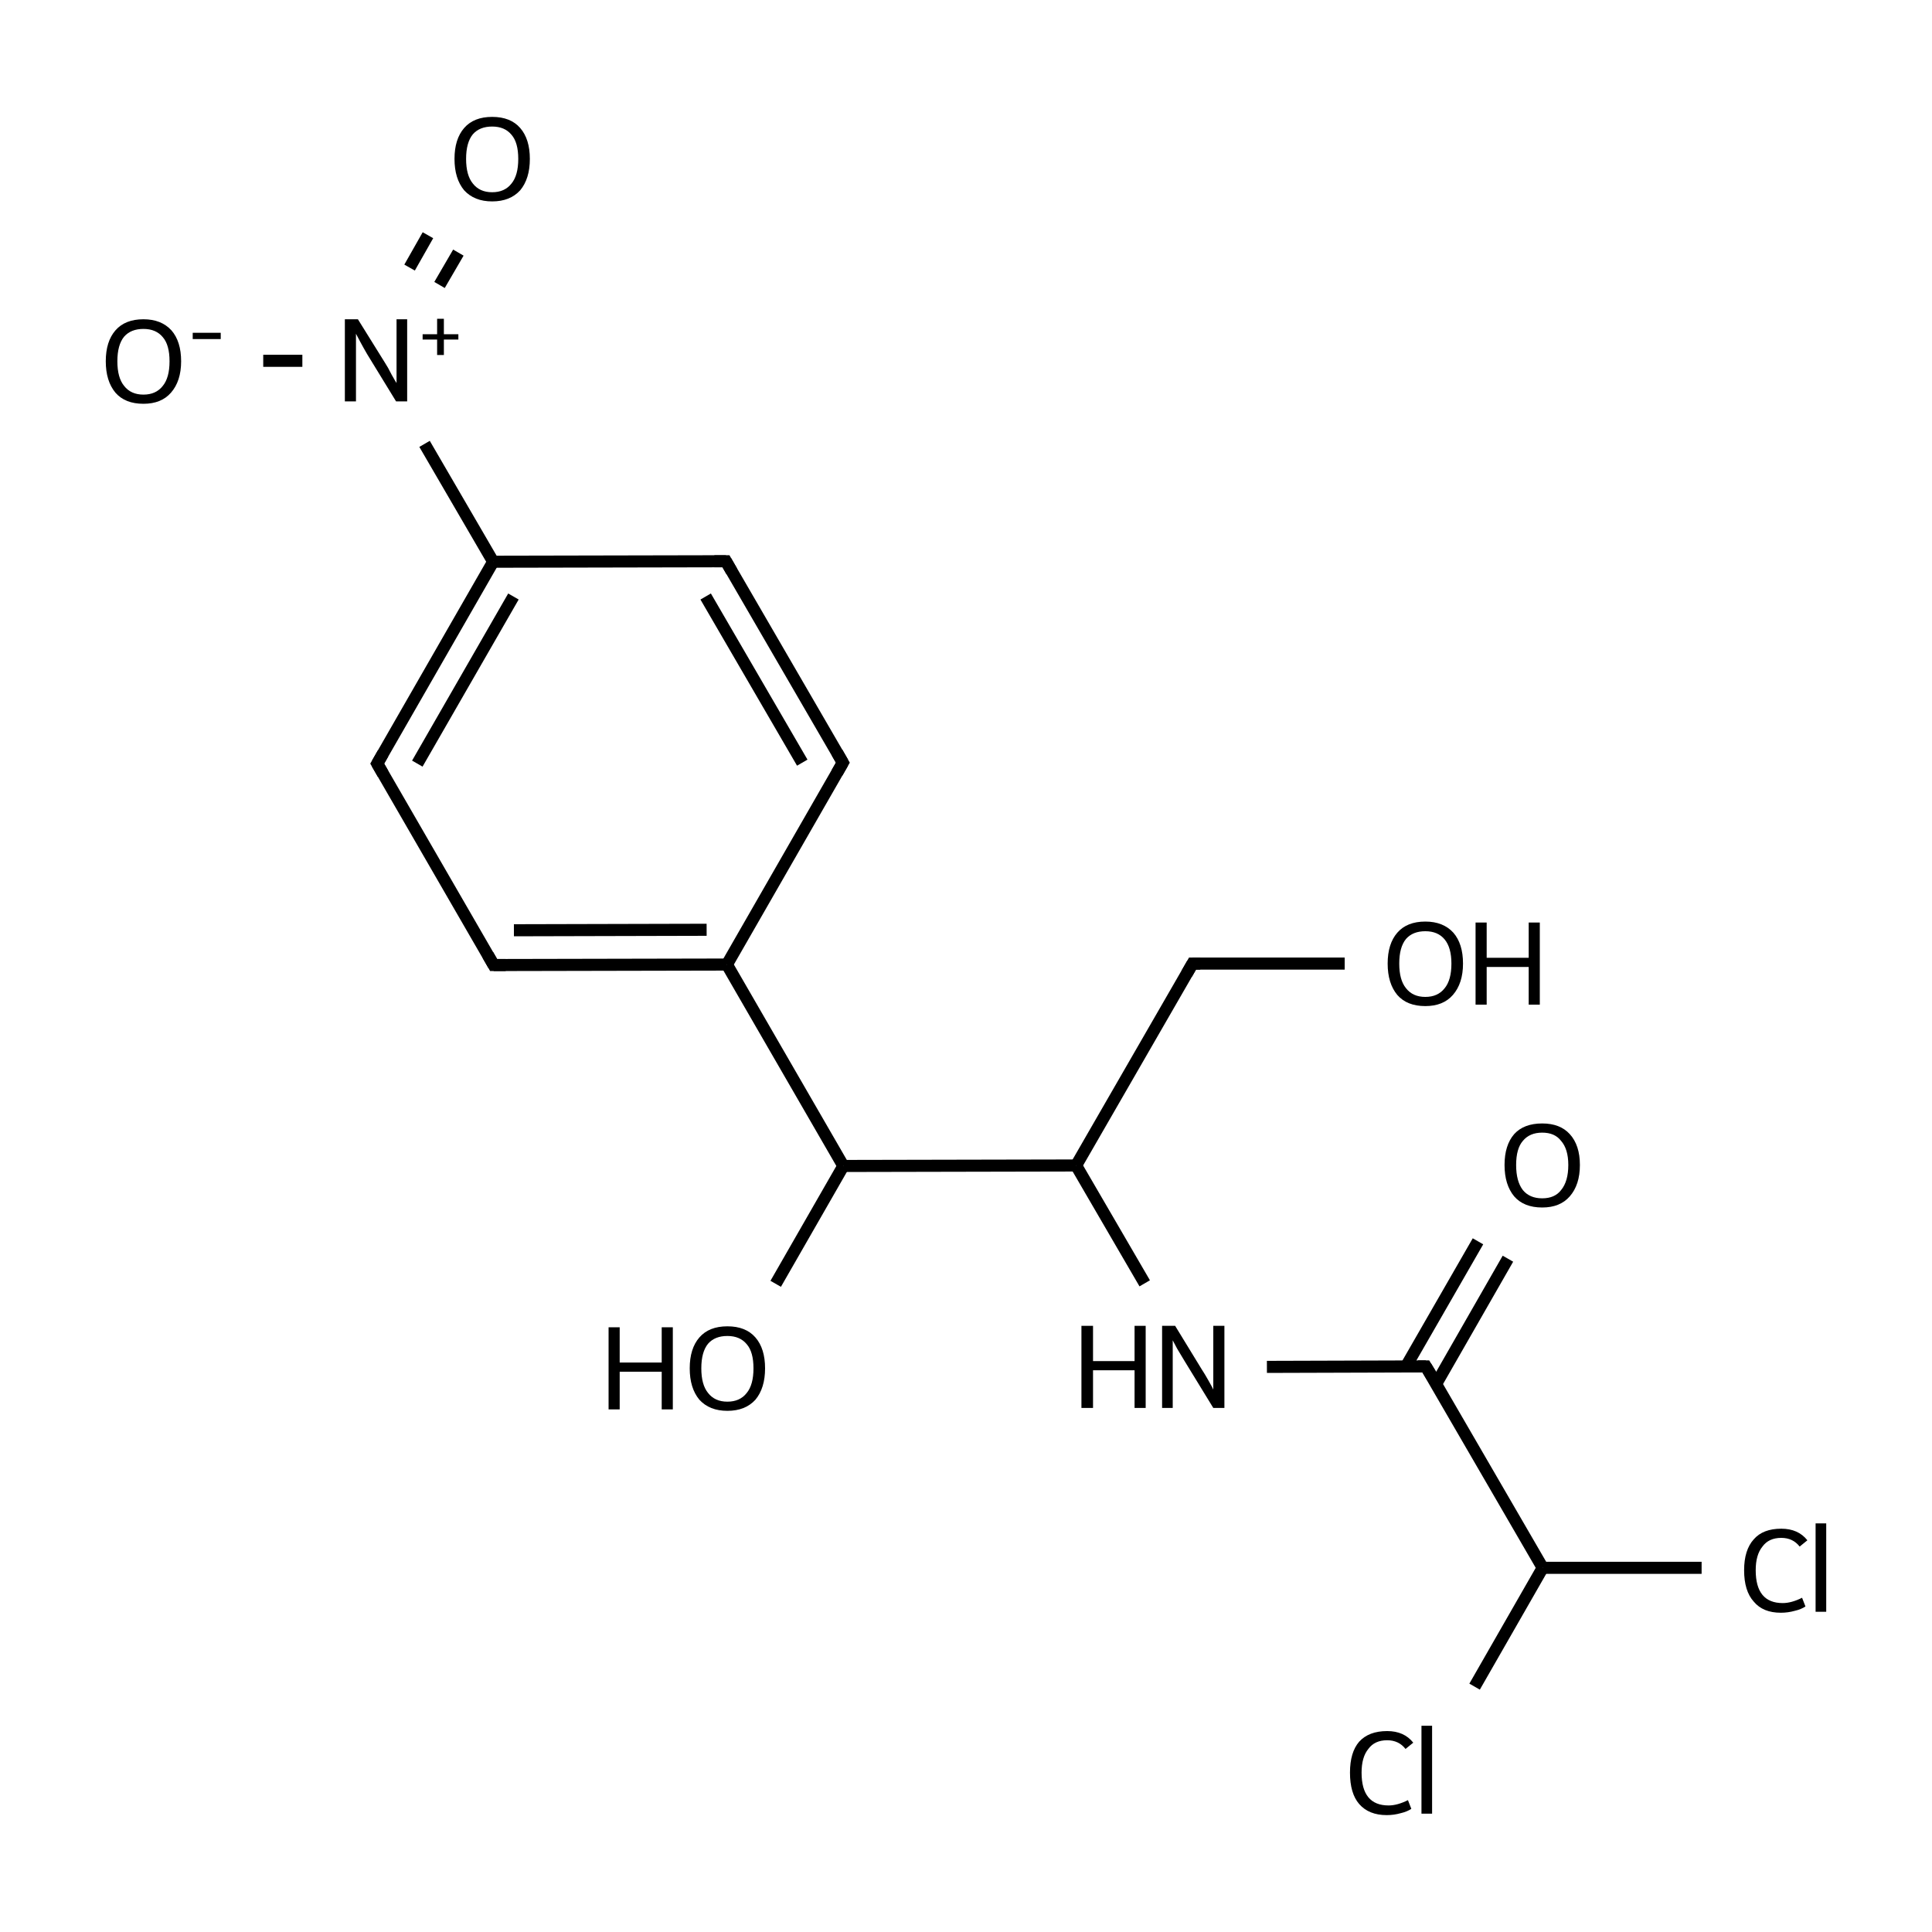
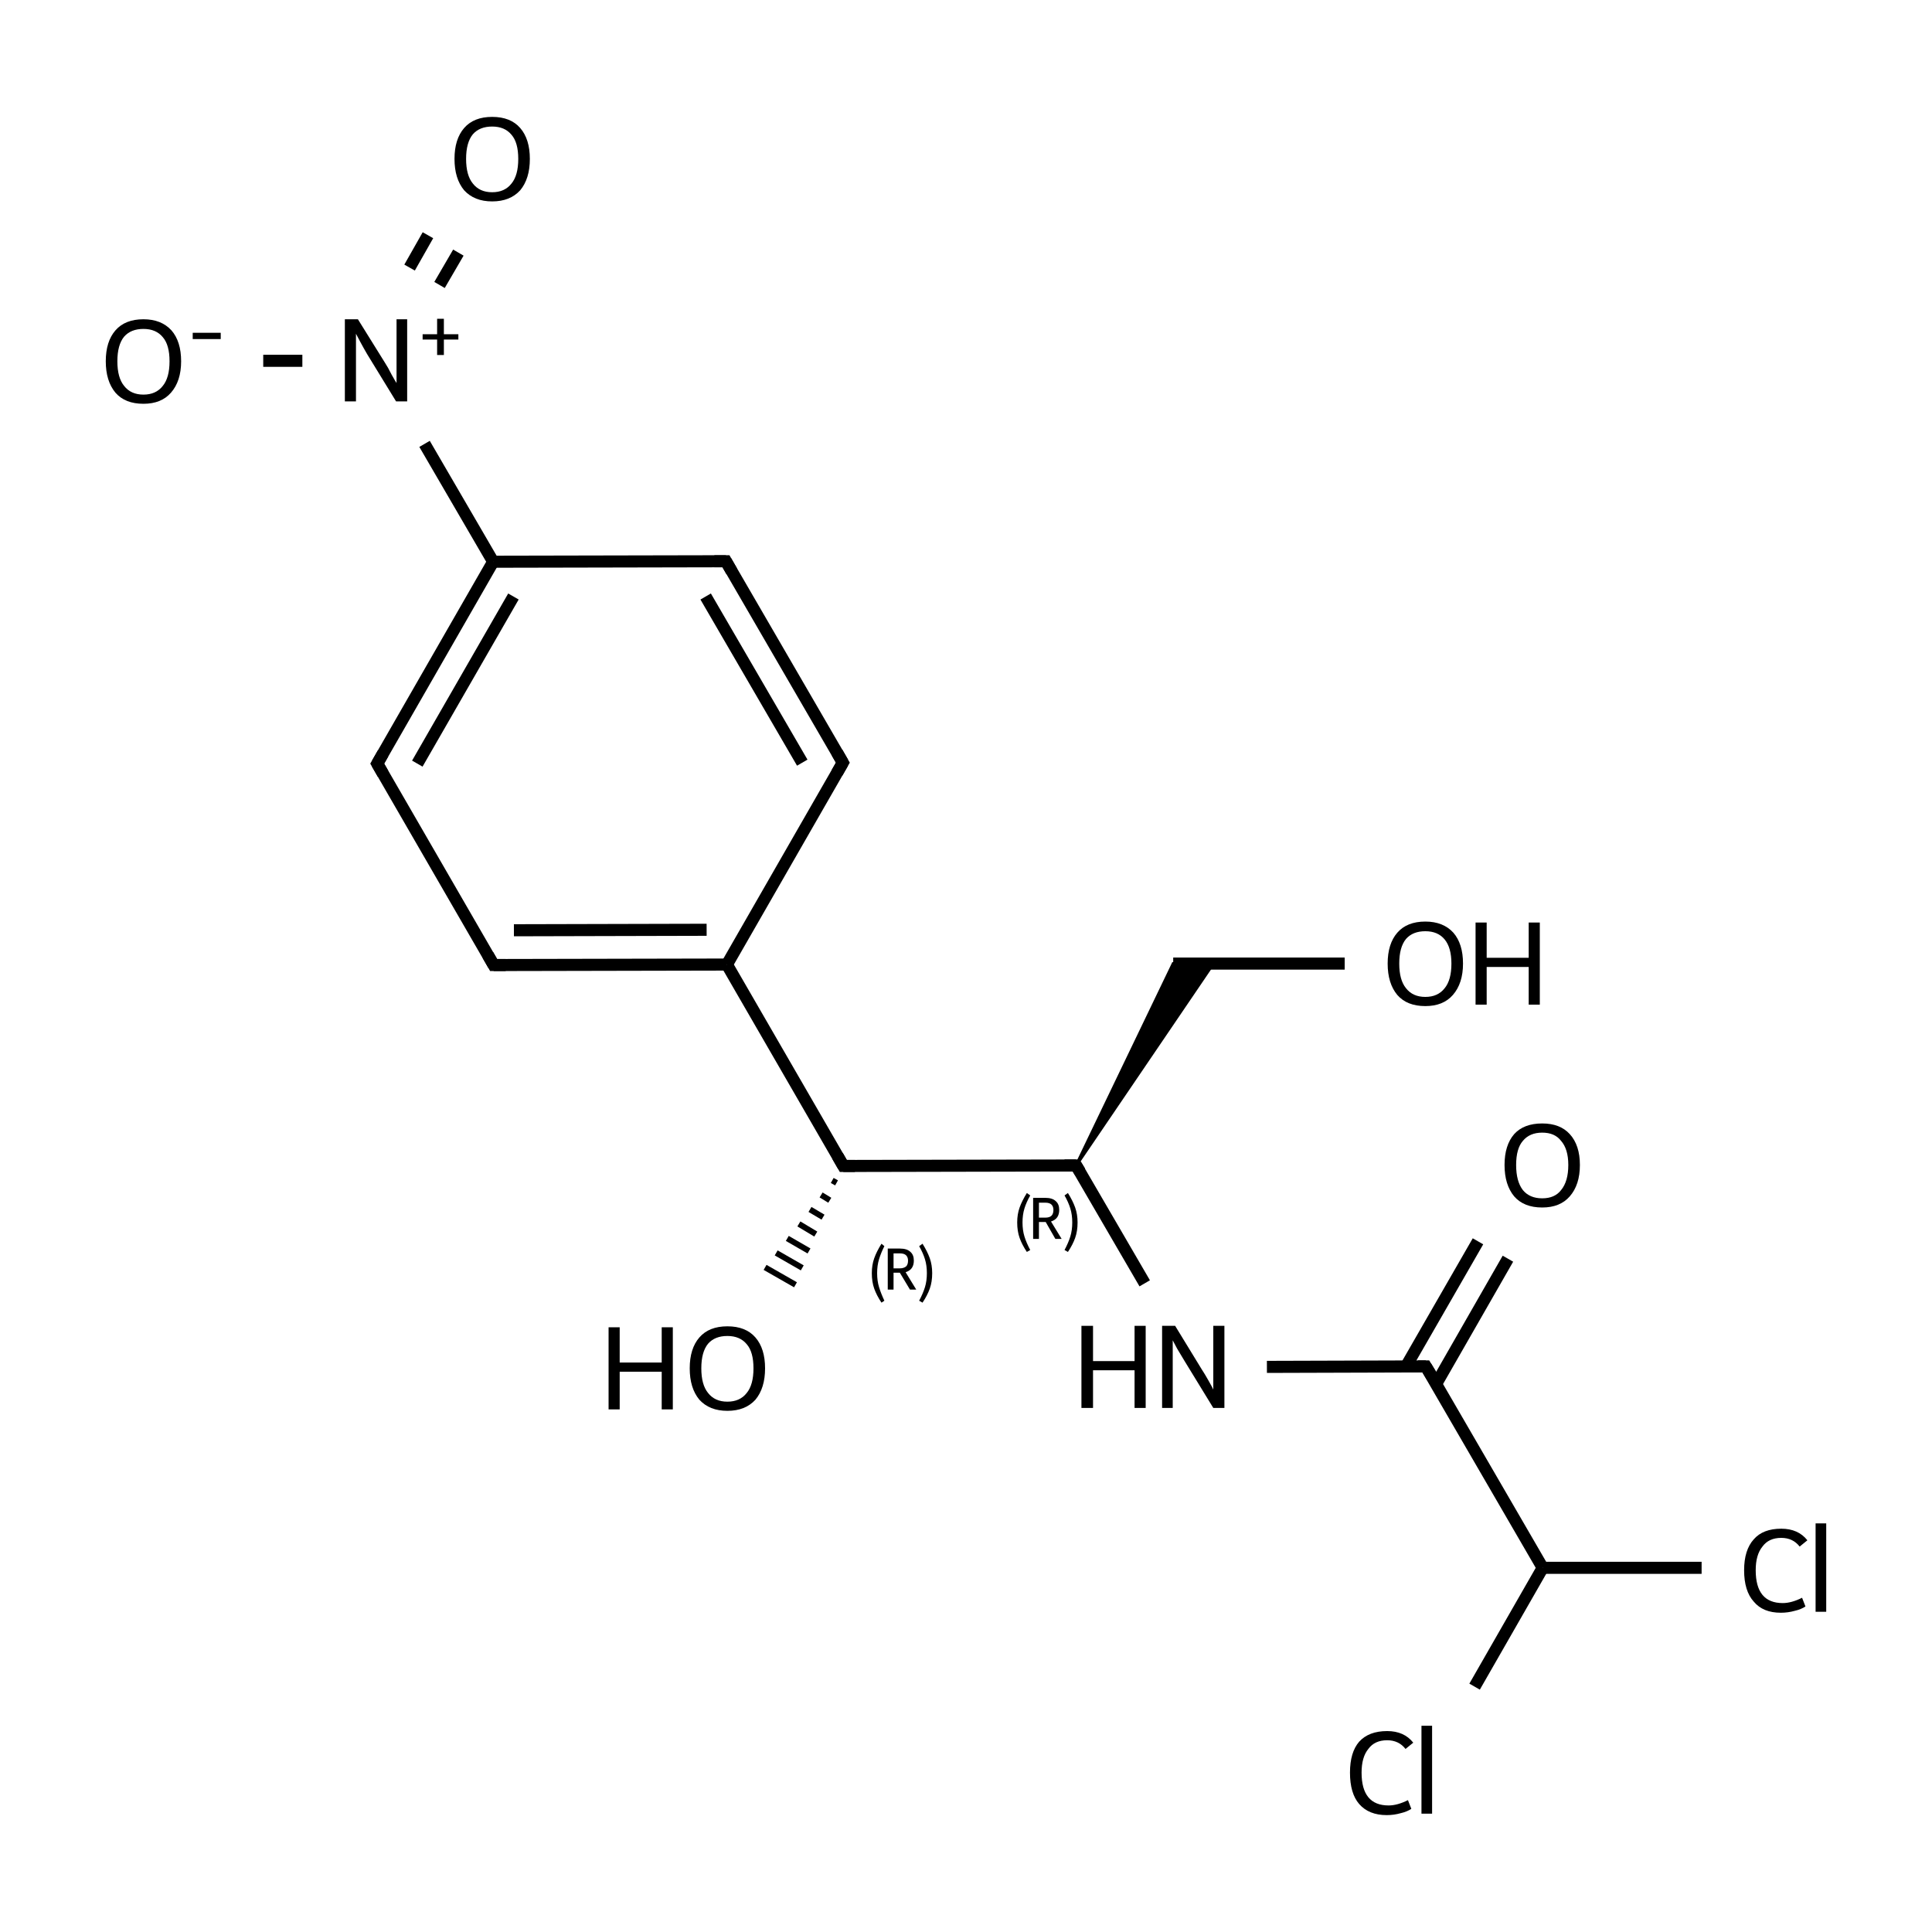
<svg xmlns="http://www.w3.org/2000/svg" version="1.1" baseProfile="full" xml:space="preserve" width="400px" height="400px" viewBox="0 0 400 400">
  <rect style="opacity:1.0;fill:#FFFFFF;stroke:none" width="400.0" height="400.0" x="0.0" y="0.0"> </rect>
-   <path class="bond-0 atom-0 atom-1" d="M 278.4,199.5 L 246.9,199.5" style="fill:none;fill-rule:evenodd;stroke:#000000;stroke-width:2.5px;stroke-linecap:butt;stroke-linejoin:miter;stroke-opacity:1" />
-   <path class="bond-1 atom-1 atom-2" d="M 246.9,199.5 L 222.8,241.3" style="fill:none;fill-rule:evenodd;stroke:#000000;stroke-width:2.5px;stroke-linecap:butt;stroke-linejoin:miter;stroke-opacity:1" />
+   <path class="bond-0 atom-0 atom-1" d="M 278.4,199.5 L 242.9,199.5" style="fill:none;fill-rule:evenodd;stroke:#000000;stroke-width:2.5px;stroke-linecap:butt;stroke-linejoin:miter;stroke-opacity:1" />
+   <path class="bond-1 atom-2 atom-1" d="M 222.8,241.3 L 242.9,199.5 L 251.2,199.5 Z" style="fill:#000000;fill-rule:evenodd;fill-opacity:1;stroke:#000000;stroke-width:0.6px;stroke-linecap:butt;stroke-linejoin:miter;stroke-miterlimit:10;stroke-opacity:1;" />
  <path class="bond-2 atom-2 atom-3" d="M 222.8,241.3 L 237.0,265.7" style="fill:none;fill-rule:evenodd;stroke:#000000;stroke-width:2.5px;stroke-linecap:butt;stroke-linejoin:miter;stroke-opacity:1" />
  <path class="bond-3 atom-3 atom-4" d="M 262.3,283.0 L 295.2,282.9" style="fill:none;fill-rule:evenodd;stroke:#000000;stroke-width:2.5px;stroke-linecap:butt;stroke-linejoin:miter;stroke-opacity:1" />
  <path class="bond-4 atom-4 atom-5" d="M 297.3,286.6 L 312.2,260.6" style="fill:none;fill-rule:evenodd;stroke:#000000;stroke-width:2.5px;stroke-linecap:butt;stroke-linejoin:miter;stroke-opacity:1" />
  <path class="bond-4 atom-4 atom-5" d="M 291.1,282.9 L 306.0,257.0" style="fill:none;fill-rule:evenodd;stroke:#000000;stroke-width:2.5px;stroke-linecap:butt;stroke-linejoin:miter;stroke-opacity:1" />
  <path class="bond-5 atom-4 atom-6" d="M 295.2,282.9 L 319.4,324.6" style="fill:none;fill-rule:evenodd;stroke:#000000;stroke-width:2.5px;stroke-linecap:butt;stroke-linejoin:miter;stroke-opacity:1" />
  <path class="bond-6 atom-6 atom-7" d="M 319.4,324.6 L 352.3,324.6" style="fill:none;fill-rule:evenodd;stroke:#000000;stroke-width:2.5px;stroke-linecap:butt;stroke-linejoin:miter;stroke-opacity:1" />
  <path class="bond-7 atom-6 atom-8" d="M 319.4,324.6 L 305.3,349.2" style="fill:none;fill-rule:evenodd;stroke:#000000;stroke-width:2.5px;stroke-linecap:butt;stroke-linejoin:miter;stroke-opacity:1" />
  <path class="bond-8 atom-2 atom-9" d="M 222.8,241.3 L 174.6,241.4" style="fill:none;fill-rule:evenodd;stroke:#000000;stroke-width:2.5px;stroke-linecap:butt;stroke-linejoin:miter;stroke-opacity:1" />
-   <path class="bond-9 atom-9 atom-10" d="M 174.6,241.4 L 160.6,265.8" style="fill:none;fill-rule:evenodd;stroke:#000000;stroke-width:2.5px;stroke-linecap:butt;stroke-linejoin:miter;stroke-opacity:1" />
+   <path class="bond-9 atom-9 atom-10" d="M 173.2,244.9 L 172.3,244.4" style="fill:none;fill-rule:evenodd;stroke:#000000;stroke-width:1.2px;stroke-linecap:butt;stroke-linejoin:miter;stroke-opacity:1" />
+   <path class="bond-9 atom-9 atom-10" d="M 171.8,248.5 L 170.0,247.4" style="fill:none;fill-rule:evenodd;stroke:#000000;stroke-width:1.2px;stroke-linecap:butt;stroke-linejoin:miter;stroke-opacity:1" />
+   <path class="bond-9 atom-9 atom-10" d="M 170.4,252.0 L 167.7,250.4" style="fill:none;fill-rule:evenodd;stroke:#000000;stroke-width:1.2px;stroke-linecap:butt;stroke-linejoin:miter;stroke-opacity:1" />
+   <path class="bond-9 atom-9 atom-10" d="M 168.9,255.5 L 165.4,253.4" style="fill:none;fill-rule:evenodd;stroke:#000000;stroke-width:1.2px;stroke-linecap:butt;stroke-linejoin:miter;stroke-opacity:1" />
+   <path class="bond-9 atom-9 atom-10" d="M 167.5,259.0 L 163.0,256.4" style="fill:none;fill-rule:evenodd;stroke:#000000;stroke-width:1.2px;stroke-linecap:butt;stroke-linejoin:miter;stroke-opacity:1" />
+   <path class="bond-9 atom-9 atom-10" d="M 166.1,262.5 L 160.7,259.4" style="fill:none;fill-rule:evenodd;stroke:#000000;stroke-width:1.2px;stroke-linecap:butt;stroke-linejoin:miter;stroke-opacity:1" />
+   <path class="bond-9 atom-9 atom-10" d="M 164.7,266.0 L 158.4,262.4" style="fill:none;fill-rule:evenodd;stroke:#000000;stroke-width:1.2px;stroke-linecap:butt;stroke-linejoin:miter;stroke-opacity:1" />
  <path class="bond-10 atom-9 atom-11" d="M 174.6,241.4 L 150.5,199.7" style="fill:none;fill-rule:evenodd;stroke:#000000;stroke-width:2.5px;stroke-linecap:butt;stroke-linejoin:miter;stroke-opacity:1" />
  <path class="bond-11 atom-11 atom-12" d="M 150.5,199.7 L 102.2,199.8" style="fill:none;fill-rule:evenodd;stroke:#000000;stroke-width:2.5px;stroke-linecap:butt;stroke-linejoin:miter;stroke-opacity:1" />
  <path class="bond-11 atom-11 atom-12" d="M 146.3,192.5 L 106.4,192.6" style="fill:none;fill-rule:evenodd;stroke:#000000;stroke-width:2.5px;stroke-linecap:butt;stroke-linejoin:miter;stroke-opacity:1" />
  <path class="bond-12 atom-12 atom-13" d="M 102.2,199.8 L 78.1,158.1" style="fill:none;fill-rule:evenodd;stroke:#000000;stroke-width:2.5px;stroke-linecap:butt;stroke-linejoin:miter;stroke-opacity:1" />
  <path class="bond-13 atom-13 atom-14" d="M 78.1,158.1 L 102.1,116.3" style="fill:none;fill-rule:evenodd;stroke:#000000;stroke-width:2.5px;stroke-linecap:butt;stroke-linejoin:miter;stroke-opacity:1" />
  <path class="bond-13 atom-13 atom-14" d="M 86.4,158.1 L 106.3,123.5" style="fill:none;fill-rule:evenodd;stroke:#000000;stroke-width:2.5px;stroke-linecap:butt;stroke-linejoin:miter;stroke-opacity:1" />
  <path class="bond-14 atom-14 atom-15" d="M 102.1,116.3 L 150.3,116.2" style="fill:none;fill-rule:evenodd;stroke:#000000;stroke-width:2.5px;stroke-linecap:butt;stroke-linejoin:miter;stroke-opacity:1" />
  <path class="bond-15 atom-15 atom-16" d="M 150.3,116.2 L 174.5,157.9" style="fill:none;fill-rule:evenodd;stroke:#000000;stroke-width:2.5px;stroke-linecap:butt;stroke-linejoin:miter;stroke-opacity:1" />
  <path class="bond-15 atom-15 atom-16" d="M 146.1,123.5 L 166.1,157.9" style="fill:none;fill-rule:evenodd;stroke:#000000;stroke-width:2.5px;stroke-linecap:butt;stroke-linejoin:miter;stroke-opacity:1" />
  <path class="bond-16 atom-14 atom-17" d="M 102.1,116.3 L 87.9,91.9" style="fill:none;fill-rule:evenodd;stroke:#000000;stroke-width:2.5px;stroke-linecap:butt;stroke-linejoin:miter;stroke-opacity:1" />
  <path class="bond-17 atom-17 atom-18" d="M 62.6,74.7 L 54.5,74.7" style="fill:none;fill-rule:evenodd;stroke:#000000;stroke-width:2.5px;stroke-linecap:butt;stroke-linejoin:miter;stroke-opacity:1" />
  <path class="bond-18 atom-17 atom-19" d="M 91.0,59.0 L 94.9,52.3" style="fill:none;fill-rule:evenodd;stroke:#000000;stroke-width:2.5px;stroke-linecap:butt;stroke-linejoin:miter;stroke-opacity:1" />
  <path class="bond-18 atom-17 atom-19" d="M 84.8,55.4 L 88.6,48.7" style="fill:none;fill-rule:evenodd;stroke:#000000;stroke-width:2.5px;stroke-linecap:butt;stroke-linejoin:miter;stroke-opacity:1" />
  <path class="bond-19 atom-16 atom-11" d="M 174.5,157.9 L 150.5,199.7" style="fill:none;fill-rule:evenodd;stroke:#000000;stroke-width:2.5px;stroke-linecap:butt;stroke-linejoin:miter;stroke-opacity:1" />
-   <path d="M 248.5,199.5 L 246.9,199.5 L 245.7,201.6" style="fill:none;stroke:#000000;stroke-width:2.5px;stroke-linecap:butt;stroke-linejoin:miter;stroke-miterlimit:10;stroke-opacity:1;" />
+   <path d="M 223.6,242.6 L 222.8,241.3 L 220.4,241.3" style="fill:none;stroke:#000000;stroke-width:2.5px;stroke-linecap:butt;stroke-linejoin:miter;stroke-miterlimit:10;stroke-opacity:1;" />
  <path d="M 293.6,282.9 L 295.2,282.9 L 296.5,285.0" style="fill:none;stroke:#000000;stroke-width:2.5px;stroke-linecap:butt;stroke-linejoin:miter;stroke-miterlimit:10;stroke-opacity:1;" />
+   <path d="M 177.0,241.4 L 174.6,241.4 L 173.4,239.3" style="fill:none;stroke:#000000;stroke-width:2.5px;stroke-linecap:butt;stroke-linejoin:miter;stroke-miterlimit:10;stroke-opacity:1;" />
  <path d="M 104.7,199.8 L 102.2,199.8 L 101.0,197.7" style="fill:none;stroke:#000000;stroke-width:2.5px;stroke-linecap:butt;stroke-linejoin:miter;stroke-miterlimit:10;stroke-opacity:1;" />
  <path d="M 79.3,160.2 L 78.1,158.1 L 79.3,156.0" style="fill:none;stroke:#000000;stroke-width:2.5px;stroke-linecap:butt;stroke-linejoin:miter;stroke-miterlimit:10;stroke-opacity:1;" />
  <path d="M 147.9,116.2 L 150.3,116.2 L 151.5,118.3" style="fill:none;stroke:#000000;stroke-width:2.5px;stroke-linecap:butt;stroke-linejoin:miter;stroke-miterlimit:10;stroke-opacity:1;" />
  <path d="M 173.3,155.8 L 174.5,157.9 L 173.3,160.0" style="fill:none;stroke:#000000;stroke-width:2.5px;stroke-linecap:butt;stroke-linejoin:miter;stroke-miterlimit:10;stroke-opacity:1;" />
  <path class="atom-0" d="M 287.3 199.5 Q 287.3 195.4, 289.3 193.1 Q 291.3 190.8, 295.1 190.8 Q 298.8 190.8, 300.9 193.1 Q 302.9 195.4, 302.9 199.5 Q 302.9 203.6, 300.8 206.0 Q 298.8 208.3, 295.1 208.3 Q 291.3 208.3, 289.3 206.0 Q 287.3 203.6, 287.3 199.5 M 295.1 206.4 Q 297.7 206.4, 299.1 204.6 Q 300.5 202.9, 300.5 199.5 Q 300.5 196.2, 299.1 194.5 Q 297.7 192.8, 295.1 192.8 Q 292.5 192.8, 291.1 194.4 Q 289.7 196.1, 289.7 199.5 Q 289.7 202.9, 291.1 204.6 Q 292.5 206.4, 295.1 206.4 " fill="#000000" />
  <path class="atom-0" d="M 305.5 191.0 L 307.8 191.0 L 307.8 198.3 L 316.5 198.3 L 316.5 191.0 L 318.8 191.0 L 318.8 208.0 L 316.5 208.0 L 316.5 200.2 L 307.8 200.2 L 307.8 208.0 L 305.5 208.0 L 305.5 191.0 " fill="#000000" />
  <path class="atom-3" d="M 223.9 274.5 L 226.3 274.5 L 226.3 281.8 L 234.9 281.8 L 234.9 274.5 L 237.2 274.5 L 237.2 291.5 L 234.9 291.5 L 234.9 283.7 L 226.3 283.7 L 226.3 291.5 L 223.9 291.5 L 223.9 274.5 " fill="#000000" />
  <path class="atom-3" d="M 243.3 274.5 L 248.8 283.5 Q 249.4 284.4, 250.3 286.0 Q 251.2 287.6, 251.2 287.7 L 251.2 274.5 L 253.5 274.5 L 253.5 291.5 L 251.2 291.5 L 245.2 281.7 Q 244.5 280.5, 243.7 279.2 Q 243.0 277.9, 242.8 277.5 L 242.8 291.5 L 240.6 291.5 L 240.6 274.5 L 243.3 274.5 " fill="#000000" />
  <path class="atom-5" d="M 311.5 241.2 Q 311.5 237.1, 313.5 234.8 Q 315.5 232.6, 319.3 232.6 Q 323.0 232.6, 325.0 234.8 Q 327.1 237.1, 327.1 241.2 Q 327.1 245.3, 325.0 247.7 Q 323.0 250.0, 319.3 250.0 Q 315.5 250.0, 313.5 247.7 Q 311.5 245.3, 311.5 241.2 M 319.3 248.1 Q 321.9 248.1, 323.2 246.4 Q 324.7 244.6, 324.7 241.2 Q 324.7 237.9, 323.2 236.2 Q 321.9 234.5, 319.3 234.5 Q 316.7 234.5, 315.3 236.2 Q 313.9 237.8, 313.9 241.2 Q 313.9 244.6, 315.3 246.4 Q 316.7 248.1, 319.3 248.1 " fill="#000000" />
  <path class="atom-7" d="M 361.1 325.1 Q 361.1 320.9, 363.1 318.7 Q 365.0 316.5, 368.8 316.5 Q 372.3 316.5, 374.2 318.9 L 372.6 320.2 Q 371.2 318.4, 368.8 318.4 Q 366.2 318.4, 364.9 320.2 Q 363.5 321.9, 363.5 325.1 Q 363.5 328.5, 364.9 330.2 Q 366.3 331.9, 369.1 331.9 Q 370.9 331.9, 373.1 330.8 L 373.8 332.6 Q 372.9 333.2, 371.6 333.5 Q 370.2 333.9, 368.7 333.9 Q 365.0 333.9, 363.1 331.6 Q 361.1 329.4, 361.1 325.1 " fill="#000000" />
  <path class="atom-7" d="M 375.9 315.4 L 378.1 315.4 L 378.1 333.7 L 375.9 333.7 L 375.9 315.4 " fill="#000000" />
  <path class="atom-8" d="M 279.5 367.0 Q 279.5 362.8, 281.4 360.6 Q 283.4 358.4, 287.2 358.4 Q 290.7 358.4, 292.6 360.8 L 291.0 362.1 Q 289.6 360.3, 287.2 360.3 Q 284.6 360.3, 283.3 362.1 Q 281.9 363.8, 281.9 367.0 Q 281.9 370.4, 283.3 372.1 Q 284.7 373.8, 287.5 373.8 Q 289.3 373.8, 291.5 372.7 L 292.2 374.5 Q 291.3 375.1, 290.0 375.4 Q 288.6 375.8, 287.1 375.8 Q 283.4 375.8, 281.4 373.5 Q 279.5 371.3, 279.5 367.0 " fill="#000000" />
  <path class="atom-8" d="M 294.3 357.3 L 296.5 357.3 L 296.5 375.5 L 294.3 375.5 L 294.3 357.3 " fill="#000000" />
  <path class="atom-10" d="M 126.0 274.8 L 128.3 274.8 L 128.3 282.1 L 137.0 282.1 L 137.0 274.8 L 139.3 274.8 L 139.3 291.8 L 137.0 291.8 L 137.0 284.0 L 128.3 284.0 L 128.3 291.8 L 126.0 291.8 L 126.0 274.8 " fill="#000000" />
  <path class="atom-10" d="M 142.8 283.3 Q 142.8 279.2, 144.8 276.9 Q 146.8 274.6, 150.6 274.6 Q 154.4 274.6, 156.4 276.9 Q 158.4 279.2, 158.4 283.3 Q 158.4 287.4, 156.4 289.8 Q 154.3 292.1, 150.6 292.1 Q 146.9 292.1, 144.8 289.8 Q 142.8 287.4, 142.8 283.3 M 150.6 290.2 Q 153.2 290.2, 154.6 288.4 Q 156.0 286.7, 156.0 283.3 Q 156.0 279.9, 154.6 278.3 Q 153.2 276.6, 150.6 276.6 Q 148.0 276.6, 146.6 278.2 Q 145.2 279.9, 145.2 283.3 Q 145.2 286.7, 146.6 288.4 Q 148.0 290.2, 150.6 290.2 " fill="#000000" />
  <path class="atom-17" d="M 74.1 66.1 L 79.7 75.1 Q 80.3 76.0, 81.1 77.6 Q 82.0 79.2, 82.1 79.3 L 82.1 66.1 L 84.3 66.1 L 84.3 83.1 L 82.0 83.1 L 76.0 73.3 Q 75.3 72.1, 74.6 70.8 Q 73.9 69.5, 73.7 69.1 L 73.7 83.1 L 71.4 83.1 L 71.4 66.1 L 74.1 66.1 " fill="#000000" />
  <path class="atom-17" d="M 87.5 69.2 L 90.5 69.2 L 90.5 66.0 L 91.9 66.0 L 91.9 69.2 L 94.9 69.2 L 94.9 70.3 L 91.9 70.3 L 91.9 73.5 L 90.5 73.5 L 90.5 70.3 L 87.5 70.3 L 87.5 69.2 " fill="#000000" />
  <path class="atom-18" d="M 21.9 74.8 Q 21.9 70.7, 23.9 68.4 Q 25.9 66.1, 29.7 66.1 Q 33.4 66.1, 35.5 68.4 Q 37.5 70.7, 37.5 74.8 Q 37.5 78.9, 35.4 81.3 Q 33.4 83.6, 29.7 83.6 Q 25.9 83.6, 23.9 81.3 Q 21.9 78.9, 21.9 74.8 M 29.7 81.7 Q 32.3 81.7, 33.7 79.9 Q 35.1 78.2, 35.1 74.8 Q 35.1 71.4, 33.7 69.8 Q 32.3 68.1, 29.7 68.1 Q 27.1 68.1, 25.7 69.7 Q 24.3 71.4, 24.3 74.8 Q 24.3 78.2, 25.7 79.9 Q 27.1 81.7, 29.7 81.7 " fill="#000000" />
  <path class="atom-18" d="M 39.9 68.9 L 45.7 68.9 L 45.7 70.2 L 39.9 70.2 L 39.9 68.9 " fill="#000000" />
  <path class="atom-19" d="M 94.1 32.9 Q 94.1 28.8, 96.1 26.5 Q 98.1 24.2, 101.9 24.2 Q 105.7 24.2, 107.7 26.5 Q 109.7 28.8, 109.7 32.9 Q 109.7 37.0, 107.7 39.4 Q 105.6 41.7, 101.9 41.7 Q 98.2 41.7, 96.1 39.4 Q 94.1 37.0, 94.1 32.9 M 101.9 39.8 Q 104.5 39.8, 105.9 38.0 Q 107.3 36.3, 107.3 32.9 Q 107.3 29.5, 105.9 27.9 Q 104.5 26.2, 101.9 26.2 Q 99.3 26.2, 97.9 27.8 Q 96.5 29.5, 96.5 32.9 Q 96.5 36.3, 97.9 38.0 Q 99.3 39.8, 101.9 39.8 " fill="#000000" />
+   <path class="CIP_Code" d="M 210.6 253.1 Q 210.6 251.4, 211.1 250.0 Q 211.6 248.6, 212.6 247.0 L 213.3 247.5 Q 212.5 248.9, 212.1 250.2 Q 211.7 251.5, 211.7 253.1 Q 211.7 254.7, 212.1 256.0 Q 212.5 257.3, 213.3 258.8 L 212.6 259.2 Q 211.6 257.7, 211.1 256.3 Q 210.6 254.9, 210.6 253.1 " fill="#000000" />
+   <path class="CIP_Code" d="M 218.5 256.5 L 216.5 253.0 L 216.4 253.0 L 215.1 253.0 L 215.1 256.5 L 213.9 256.5 L 213.9 248.0 L 216.4 248.0 Q 217.9 248.0, 218.6 248.7 Q 219.3 249.3, 219.3 250.5 Q 219.3 251.4, 218.9 252.0 Q 218.5 252.6, 217.6 252.9 L 219.8 256.5 L 218.5 256.5 M 215.1 252.1 L 216.4 252.1 Q 217.3 252.1, 217.7 251.7 Q 218.1 251.3, 218.1 250.5 Q 218.1 249.8, 217.7 249.4 Q 217.3 249.0, 216.4 249.0 L 215.1 249.0 L 215.1 252.1 " fill="#000000" />
+   <path class="CIP_Code" d="M 223.1 253.1 Q 223.1 254.9, 222.6 256.3 Q 222.1 257.7, 221.1 259.2 L 220.4 258.8 Q 221.2 257.3, 221.6 256.0 Q 222.0 254.7, 222.0 253.1 Q 222.0 251.5, 221.6 250.2 Q 221.2 248.9, 220.4 247.5 L 221.1 247.0 Q 222.1 248.6, 222.6 250.0 Q 223.1 251.4, 223.1 253.1 " fill="#000000" />
+   <path class="CIP_Code" d="M 180.5 263.6 Q 180.5 261.9, 181.0 260.5 Q 181.5 259.1, 182.5 257.5 L 183.1 258.0 Q 182.4 259.4, 182.0 260.7 Q 181.6 262.0, 181.6 263.6 Q 181.6 265.2, 182.0 266.5 Q 182.4 267.8, 183.1 269.3 L 182.5 269.7 Q 181.5 268.2, 181.0 266.8 Q 180.5 265.4, 180.5 263.6 " fill="#000000" />
+   <path class="CIP_Code" d="M 188.4 267.0 L 186.3 263.5 L 186.3 263.5 L 185.0 263.5 L 185.0 267.0 L 183.8 267.0 L 183.8 258.5 L 186.3 258.5 Q 187.8 258.5, 188.5 259.2 Q 189.2 259.8, 189.2 261.0 Q 189.2 261.9, 188.8 262.5 Q 188.4 263.1, 187.5 263.4 L 189.7 267.0 L 188.4 267.0 M 185.0 262.6 L 186.3 262.6 Q 187.1 262.6, 187.6 262.2 Q 188.0 261.8, 188.0 261.0 Q 188.0 260.3, 187.6 259.9 Q 187.2 259.5, 186.3 259.5 L 185.0 259.5 L 185.0 262.6 " fill="#000000" />
+   <path class="CIP_Code" d="M 193.0 263.6 Q 193.0 265.4, 192.5 266.8 Q 192.0 268.2, 191.0 269.7 L 190.3 269.3 Q 191.1 267.8, 191.5 266.5 Q 191.9 265.2, 191.9 263.6 Q 191.9 262.0, 191.5 260.7 Q 191.1 259.4, 190.3 258.0 L 191.0 257.5 Q 192.0 259.1, 192.5 260.5 Q 193.0 261.9, 193.0 263.6 " fill="#000000" />
</svg>
